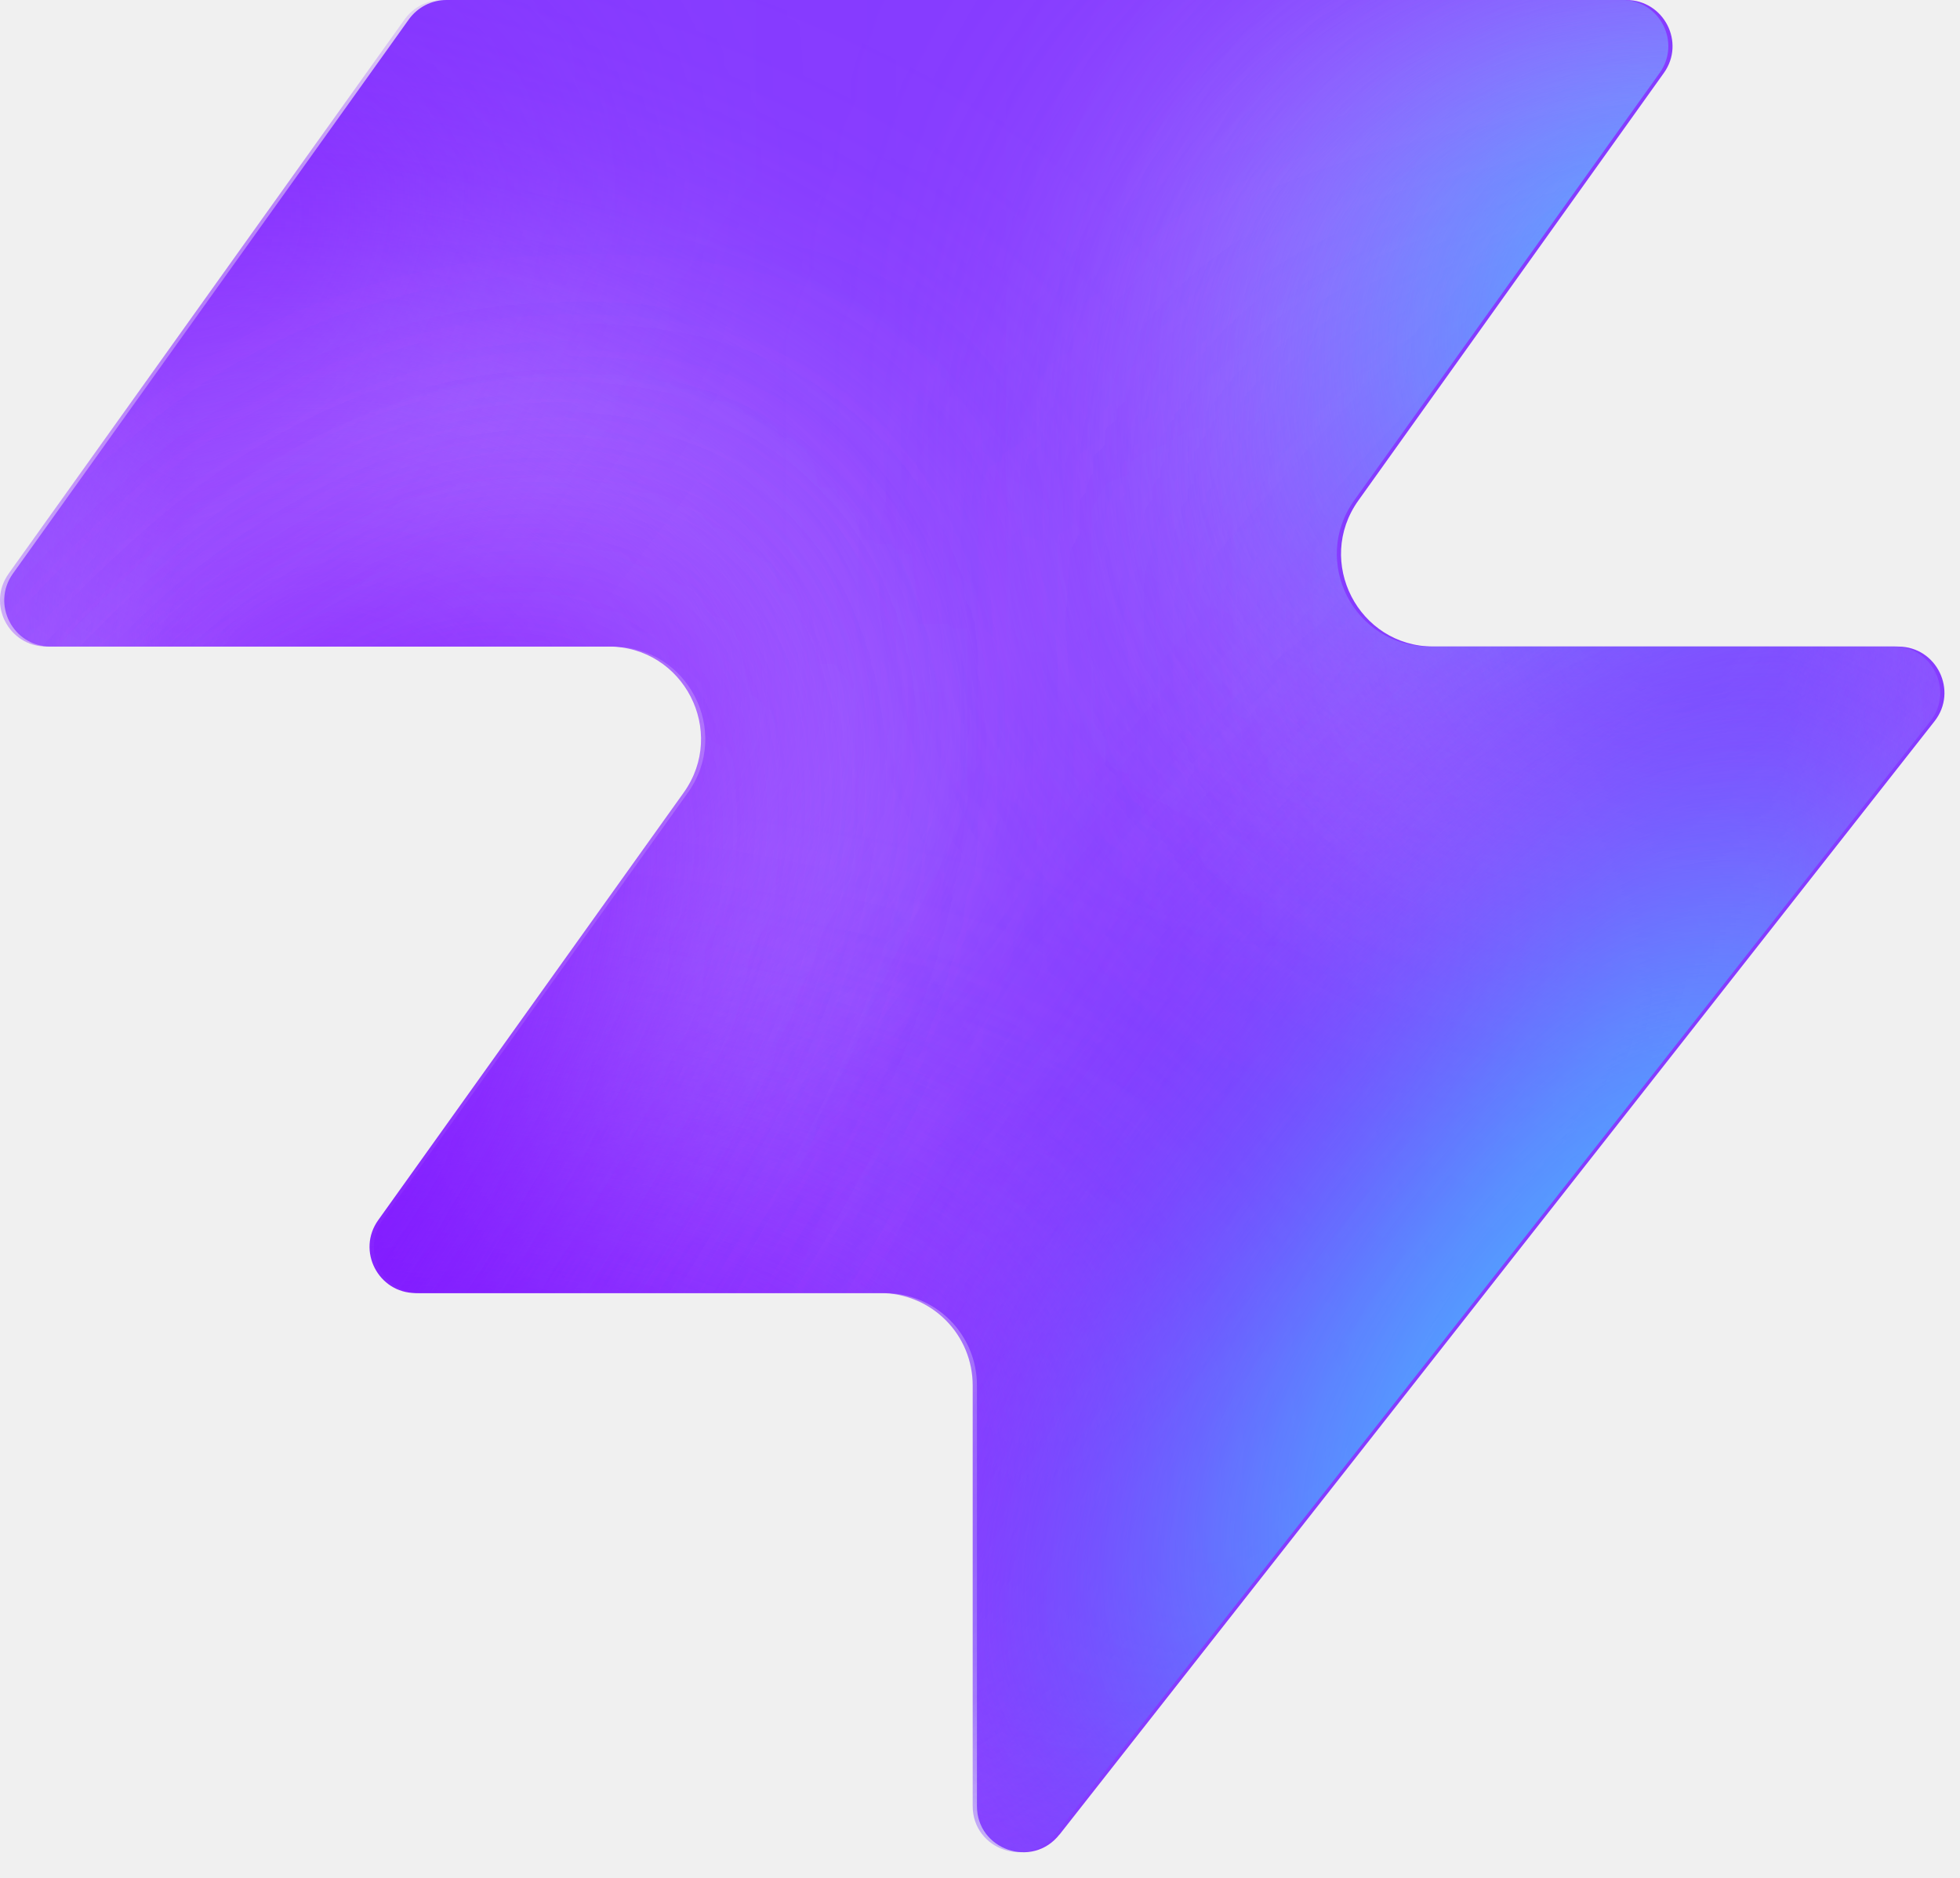
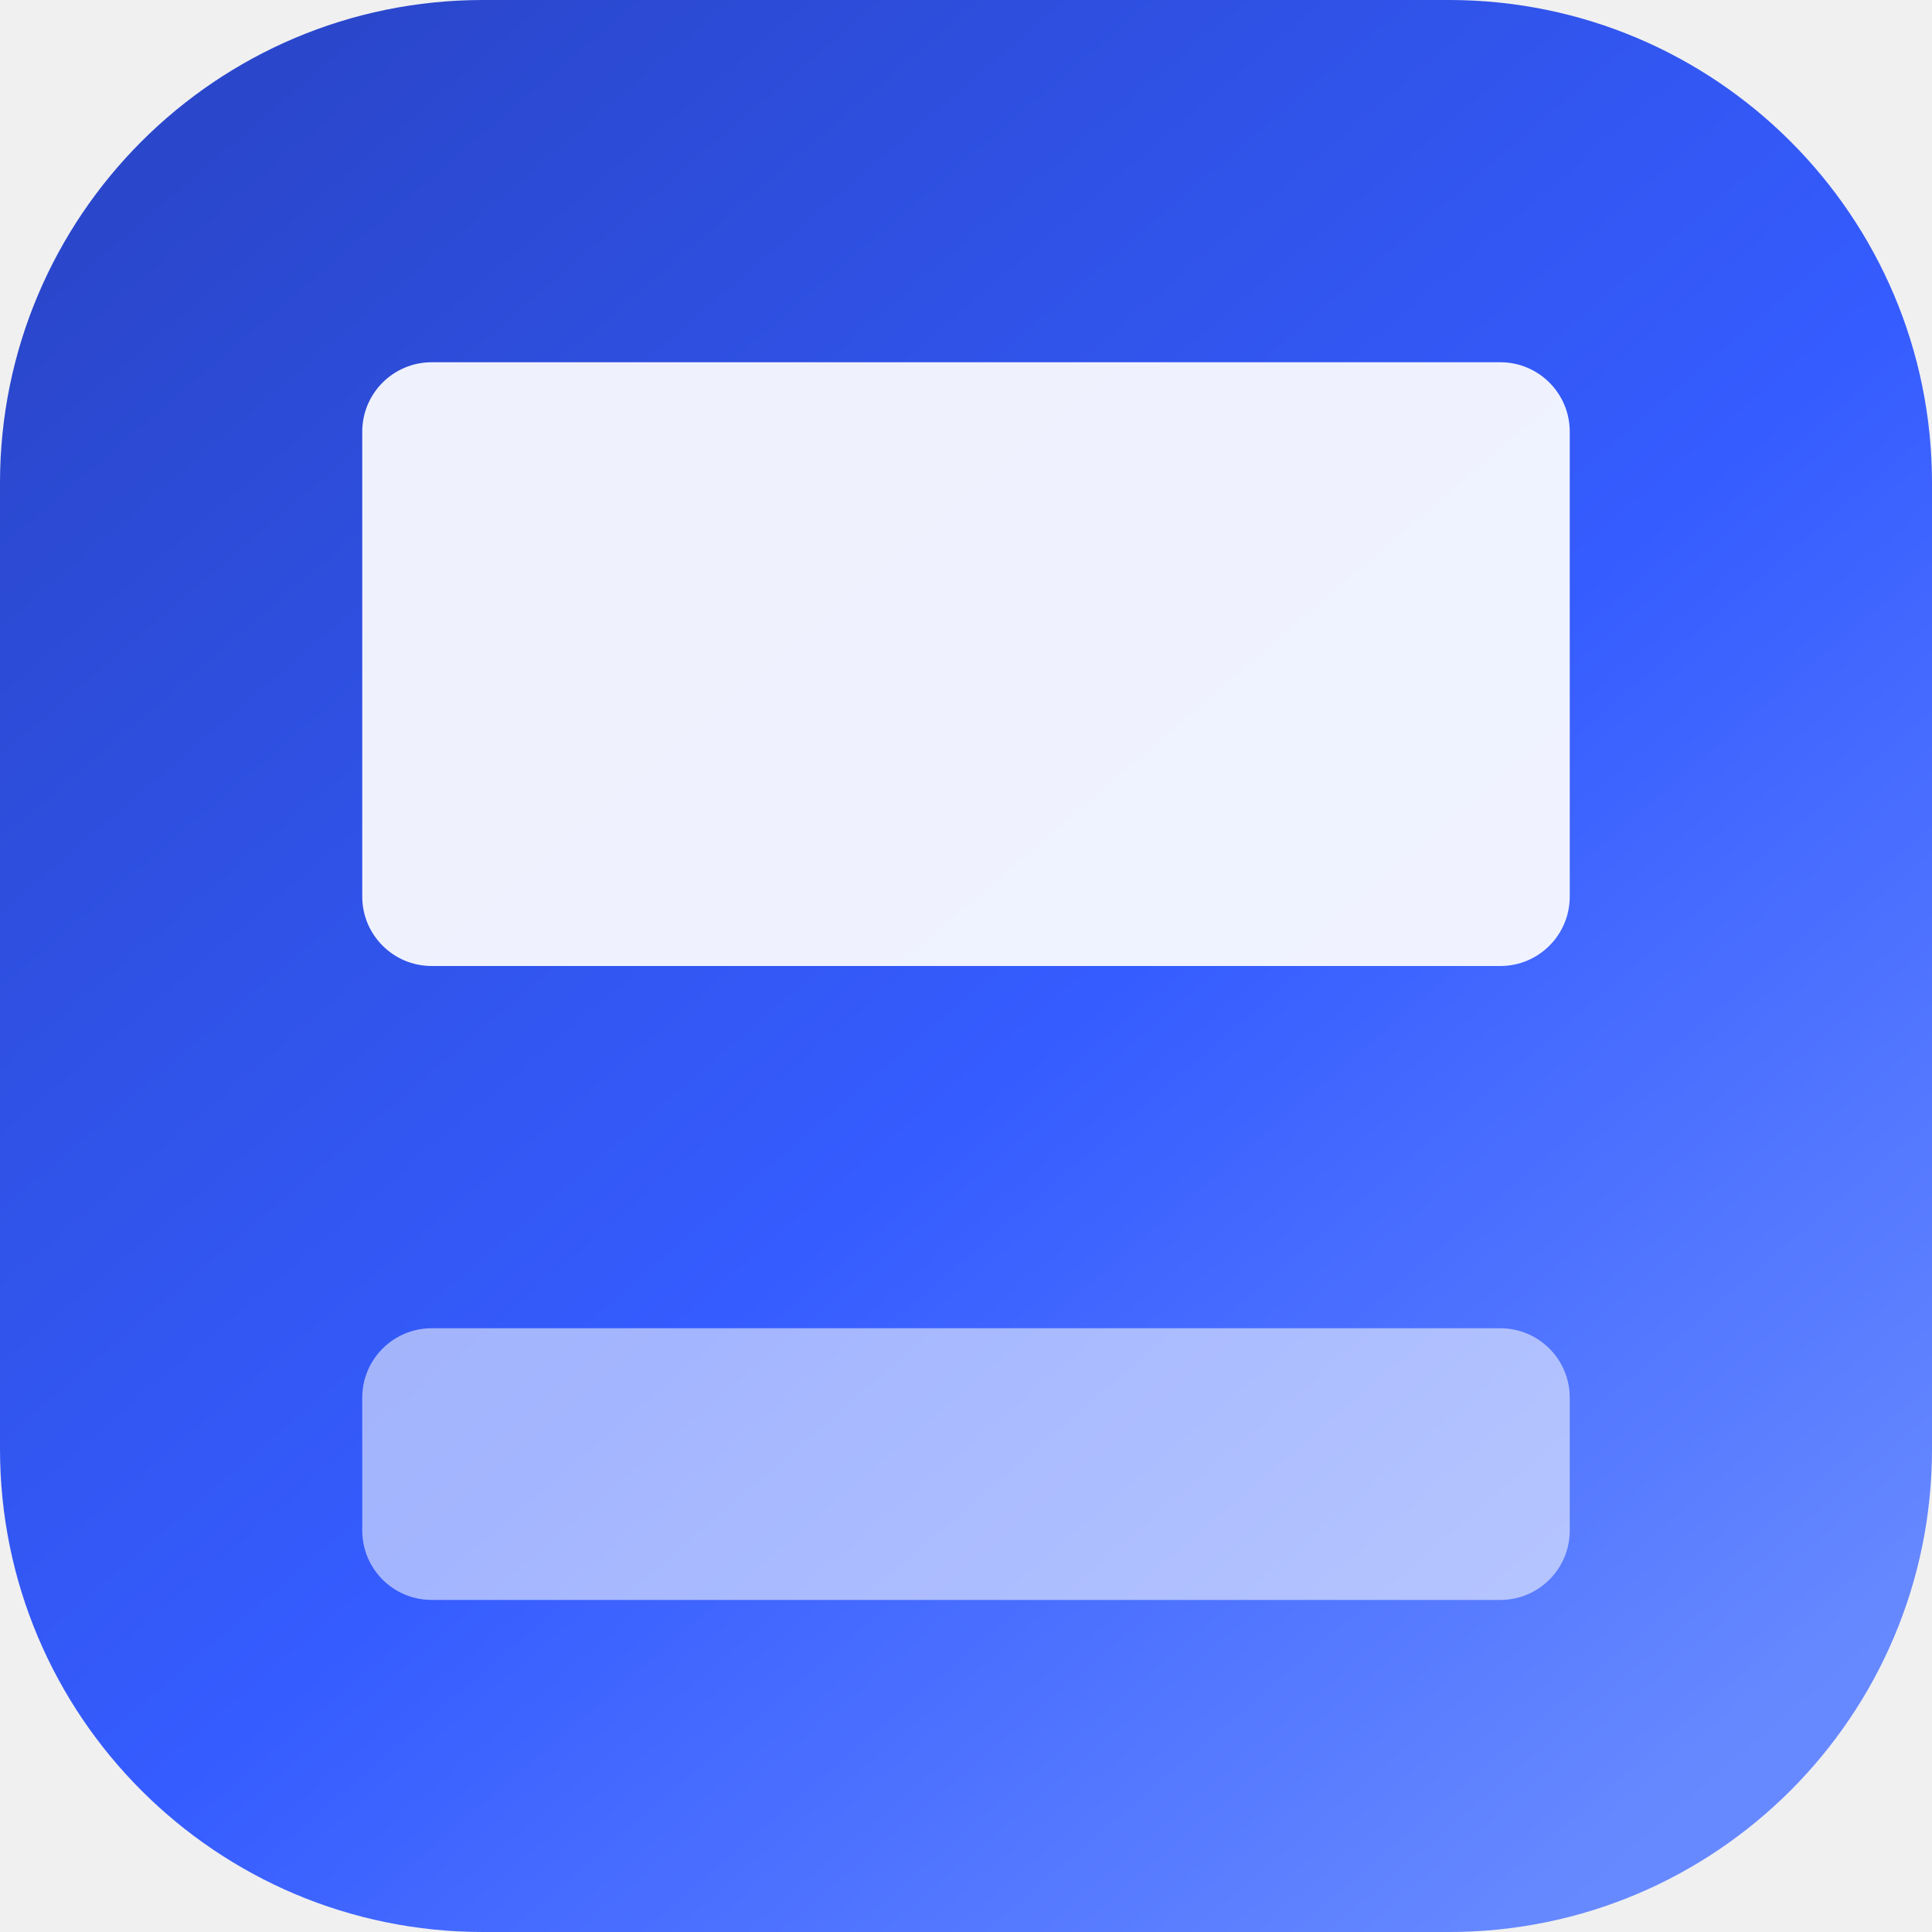
- <svg xmlns="http://www.w3.org/2000/svg" width="48" height="46" fill="none" viewBox="0 0 48 46">
-   <path fill="#863bff" d="M25.946 44.938c-.664.845-2.021.375-2.021-.698V33.937a2.26 2.26 0 0 0-2.262-2.262H10.287c-.92 0-1.456-1.04-.92-1.788l7.48-10.471c1.07-1.497 0-3.578-1.842-3.578H1.237c-.92 0-1.456-1.04-.92-1.788L10.013.474c.214-.297.556-.474.92-.474h28.894c.92 0 1.456 1.04.92 1.788l-7.48 10.471c-1.07 1.498 0 3.579 1.842 3.579h11.377c.943 0 1.473 1.088.89 1.83L25.947 44.94z" style="fill:#863bff;fill:color(display-p3 .525 .23 1);fill-opacity:1" />
-   <mask id="a" width="48" height="46" x="0" y="0" maskUnits="userSpaceOnUse" style="mask-type:alpha">
-     <path fill="#000" d="M25.842 44.938c-.664.844-2.021.375-2.021-.698V33.937a2.26 2.26 0 0 0-2.262-2.262H10.183c-.92 0-1.456-1.04-.92-1.788l7.48-10.471c1.07-1.498 0-3.579-1.842-3.579H1.133c-.92 0-1.456-1.04-.92-1.787L9.91.473c.214-.297.556-.474.92-.474h28.894c.92 0 1.456 1.04.92 1.788l-7.48 10.471c-1.07 1.498 0 3.578 1.842 3.578h11.377c.943 0 1.473 1.088.89 1.832L25.843 44.94z" style="fill:#000;fill-opacity:1" />
-   </mask>
-   <g mask="url(#a)">
-     <g filter="url(#b)">
-       <ellipse cx="5.508" cy="14.704" fill="#ede6ff" rx="5.508" ry="14.704" style="fill:#ede6ff;fill:color(display-p3 .927 .903 1);fill-opacity:1" transform="matrix(.00324 1 1 -.00324 -4.47 31.516)" />
-     </g>
-     <g filter="url(#c)">
-       <ellipse cx="10.399" cy="29.851" fill="#ede6ff" rx="10.399" ry="29.851" style="fill:#ede6ff;fill:color(display-p3 .927 .903 1);fill-opacity:1" transform="matrix(.00324 1 1 -.00324 -39.328 7.883)" />
-     </g>
-     <g filter="url(#d)">
-       <ellipse cx="5.508" cy="30.487" fill="#7e14ff" rx="5.508" ry="30.487" style="fill:#7e14ff;fill:color(display-p3 .492 .077 1);fill-opacity:1" transform="rotate(89.814 -25.913 -14.639)scale(1 -1)" />
-     </g>
-     <g filter="url(#e)">
-       <ellipse cx="5.508" cy="30.599" fill="#7e14ff" rx="5.508" ry="30.599" style="fill:#7e14ff;fill:color(display-p3 .492 .077 1);fill-opacity:1" transform="rotate(89.814 -32.644 -3.334)scale(1 -1)" />
-     </g>
-     <g filter="url(#f)">
-       <ellipse cx="5.508" cy="30.599" fill="#7e14ff" rx="5.508" ry="30.599" style="fill:#7e14ff;fill:color(display-p3 .492 .077 1);fill-opacity:1" transform="matrix(.00324 1 1 -.00324 -34.34 30.47)" />
-     </g>
-     <g filter="url(#g)">
-       <ellipse cx="14.072" cy="22.078" fill="#ede6ff" rx="14.072" ry="22.078" style="fill:#ede6ff;fill:color(display-p3 .927 .903 1);fill-opacity:1" transform="rotate(93.35 24.506 48.493)scale(-1 1)" />
-     </g>
-     <g filter="url(#h)">
-       <ellipse cx="3.47" cy="21.501" fill="#7e14ff" rx="3.47" ry="21.501" style="fill:#7e14ff;fill:color(display-p3 .492 .077 1);fill-opacity:1" transform="rotate(89.009 28.708 47.59)scale(-1 1)" />
-     </g>
-     <g filter="url(#i)">
-       <ellipse cx="3.47" cy="21.501" fill="#7e14ff" rx="3.47" ry="21.501" style="fill:#7e14ff;fill:color(display-p3 .492 .077 1);fill-opacity:1" transform="rotate(89.009 28.708 47.59)scale(-1 1)" />
-     </g>
-     <g filter="url(#j)">
-       <ellipse cx=".387" cy="8.972" fill="#7e14ff" rx="4.407" ry="29.108" style="fill:#7e14ff;fill:color(display-p3 .492 .077 1);fill-opacity:1" transform="rotate(39.51 .387 8.972)" />
-     </g>
-     <g filter="url(#k)">
-       <ellipse cx="47.523" cy="-6.092" fill="#7e14ff" rx="4.407" ry="29.108" style="fill:#7e14ff;fill:color(display-p3 .492 .077 1);fill-opacity:1" transform="rotate(37.892 47.523 -6.092)" />
-     </g>
-     <g filter="url(#l)">
-       <ellipse cx="41.412" cy="6.333" fill="#47bfff" rx="5.971" ry="9.665" style="fill:#47bfff;fill:color(display-p3 .28 .748 1);fill-opacity:1" transform="rotate(37.892 41.412 6.333)" />
-     </g>
-     <g filter="url(#m)">
-       <ellipse cx="-1.879" cy="38.332" fill="#7e14ff" rx="4.407" ry="29.108" style="fill:#7e14ff;fill:color(display-p3 .492 .077 1);fill-opacity:1" transform="rotate(37.892 -1.88 38.332)" />
-     </g>
-     <g filter="url(#n)">
-       <ellipse cx="-1.879" cy="38.332" fill="#7e14ff" rx="4.407" ry="29.108" style="fill:#7e14ff;fill:color(display-p3 .492 .077 1);fill-opacity:1" transform="rotate(37.892 -1.88 38.332)" />
-     </g>
-     <g filter="url(#o)">
-       <ellipse cx="35.651" cy="29.907" fill="#7e14ff" rx="4.407" ry="29.108" style="fill:#7e14ff;fill:color(display-p3 .492 .077 1);fill-opacity:1" transform="rotate(37.892 35.651 29.907)" />
-     </g>
-     <g filter="url(#p)">
-       <ellipse cx="38.418" cy="32.4" fill="#47bfff" rx="5.971" ry="15.297" style="fill:#47bfff;fill:color(display-p3 .28 .748 1);fill-opacity:1" transform="rotate(37.892 38.418 32.4)" />
-     </g>
-   </g>
+ <svg xmlns="http://www.w3.org/2000/svg" viewBox="0 0 32 32" role="img" aria-label="PaperCraft">
  <defs>
-     <filter id="b" width="60.045" height="41.654" x="-19.77" y="16.149" color-interpolation-filters="sRGB" filterUnits="userSpaceOnUse">
-       <feFlood flood-opacity="0" result="BackgroundImageFix" />
-       <feBlend in="SourceGraphic" in2="BackgroundImageFix" result="shape" />
-       <feGaussianBlur result="effect1_foregroundBlur_2002_17158" stdDeviation="7.659" />
-     </filter>
-     <filter id="c" width="90.34" height="51.437" x="-54.613" y="-7.533" color-interpolation-filters="sRGB" filterUnits="userSpaceOnUse">
-       <feFlood flood-opacity="0" result="BackgroundImageFix" />
-       <feBlend in="SourceGraphic" in2="BackgroundImageFix" result="shape" />
-       <feGaussianBlur result="effect1_foregroundBlur_2002_17158" stdDeviation="7.659" />
-     </filter>
-     <filter id="d" width="79.355" height="29.4" x="-49.64" y="2.03" color-interpolation-filters="sRGB" filterUnits="userSpaceOnUse">
-       <feFlood flood-opacity="0" result="BackgroundImageFix" />
-       <feBlend in="SourceGraphic" in2="BackgroundImageFix" result="shape" />
-       <feGaussianBlur result="effect1_foregroundBlur_2002_17158" stdDeviation="4.596" />
-     </filter>
-     <filter id="e" width="79.579" height="29.4" x="-45.045" y="20.029" color-interpolation-filters="sRGB" filterUnits="userSpaceOnUse">
-       <feFlood flood-opacity="0" result="BackgroundImageFix" />
-       <feBlend in="SourceGraphic" in2="BackgroundImageFix" result="shape" />
-       <feGaussianBlur result="effect1_foregroundBlur_2002_17158" stdDeviation="4.596" />
-     </filter>
-     <filter id="f" width="79.579" height="29.4" x="-43.513" y="21.178" color-interpolation-filters="sRGB" filterUnits="userSpaceOnUse">
-       <feFlood flood-opacity="0" result="BackgroundImageFix" />
-       <feBlend in="SourceGraphic" in2="BackgroundImageFix" result="shape" />
-       <feGaussianBlur result="effect1_foregroundBlur_2002_17158" stdDeviation="4.596" />
-     </filter>
-     <filter id="g" width="74.749" height="58.852" x="15.756" y="-17.901" color-interpolation-filters="sRGB" filterUnits="userSpaceOnUse">
-       <feFlood flood-opacity="0" result="BackgroundImageFix" />
-       <feBlend in="SourceGraphic" in2="BackgroundImageFix" result="shape" />
-       <feGaussianBlur result="effect1_foregroundBlur_2002_17158" stdDeviation="7.659" />
-     </filter>
-     <filter id="h" width="61.377" height="25.362" x="23.548" y="2.284" color-interpolation-filters="sRGB" filterUnits="userSpaceOnUse">
-       <feFlood flood-opacity="0" result="BackgroundImageFix" />
-       <feBlend in="SourceGraphic" in2="BackgroundImageFix" result="shape" />
-       <feGaussianBlur result="effect1_foregroundBlur_2002_17158" stdDeviation="4.596" />
-     </filter>
-     <filter id="i" width="61.377" height="25.362" x="23.548" y="2.284" color-interpolation-filters="sRGB" filterUnits="userSpaceOnUse">
-       <feFlood flood-opacity="0" result="BackgroundImageFix" />
-       <feBlend in="SourceGraphic" in2="BackgroundImageFix" result="shape" />
-       <feGaussianBlur result="effect1_foregroundBlur_2002_17158" stdDeviation="4.596" />
-     </filter>
-     <filter id="j" width="56.045" height="63.649" x="-27.636" y="-22.853" color-interpolation-filters="sRGB" filterUnits="userSpaceOnUse">
-       <feFlood flood-opacity="0" result="BackgroundImageFix" />
-       <feBlend in="SourceGraphic" in2="BackgroundImageFix" result="shape" />
-       <feGaussianBlur result="effect1_foregroundBlur_2002_17158" stdDeviation="4.596" />
-     </filter>
-     <filter id="k" width="54.814" height="64.646" x="20.116" y="-38.415" color-interpolation-filters="sRGB" filterUnits="userSpaceOnUse">
-       <feFlood flood-opacity="0" result="BackgroundImageFix" />
-       <feBlend in="SourceGraphic" in2="BackgroundImageFix" result="shape" />
-       <feGaussianBlur result="effect1_foregroundBlur_2002_17158" stdDeviation="4.596" />
-     </filter>
-     <filter id="l" width="33.541" height="35.313" x="24.641" y="-11.323" color-interpolation-filters="sRGB" filterUnits="userSpaceOnUse">
-       <feFlood flood-opacity="0" result="BackgroundImageFix" />
-       <feBlend in="SourceGraphic" in2="BackgroundImageFix" result="shape" />
-       <feGaussianBlur result="effect1_foregroundBlur_2002_17158" stdDeviation="4.596" />
-     </filter>
-     <filter id="m" width="54.814" height="64.646" x="-29.286" y="6.009" color-interpolation-filters="sRGB" filterUnits="userSpaceOnUse">
-       <feFlood flood-opacity="0" result="BackgroundImageFix" />
-       <feBlend in="SourceGraphic" in2="BackgroundImageFix" result="shape" />
-       <feGaussianBlur result="effect1_foregroundBlur_2002_17158" stdDeviation="4.596" />
-     </filter>
-     <filter id="n" width="54.814" height="64.646" x="-29.286" y="6.009" color-interpolation-filters="sRGB" filterUnits="userSpaceOnUse">
-       <feFlood flood-opacity="0" result="BackgroundImageFix" />
-       <feBlend in="SourceGraphic" in2="BackgroundImageFix" result="shape" />
-       <feGaussianBlur result="effect1_foregroundBlur_2002_17158" stdDeviation="4.596" />
-     </filter>
-     <filter id="o" width="54.814" height="64.646" x="8.244" y="-2.416" color-interpolation-filters="sRGB" filterUnits="userSpaceOnUse">
-       <feFlood flood-opacity="0" result="BackgroundImageFix" />
-       <feBlend in="SourceGraphic" in2="BackgroundImageFix" result="shape" />
-       <feGaussianBlur result="effect1_foregroundBlur_2002_17158" stdDeviation="4.596" />
-     </filter>
-     <filter id="p" width="39.409" height="43.623" x="18.713" y="10.588" color-interpolation-filters="sRGB" filterUnits="userSpaceOnUse">
-       <feFlood flood-opacity="0" result="BackgroundImageFix" />
-       <feBlend in="SourceGraphic" in2="BackgroundImageFix" result="shape" />
-       <feGaussianBlur result="effect1_foregroundBlur_2002_17158" stdDeviation="4.596" />
-     </filter>
+     <linearGradient id="pc-mark-bg" x1="4" y1="2" x2="28" y2="30" gradientUnits="userSpaceOnUse">
+       <stop offset="0%" stop-color="#2a47cc" />
+       <stop offset="55%" stop-color="#355cff" />
+       <stop offset="100%" stop-color="#6789ff" />
+     </linearGradient>
  </defs>
+   <rect width="32" height="32" rx="8" fill="url(#pc-mark-bg)" />
+   <rect x="6" y="6" width="20" height="10" rx="1.15" fill="#fff" fill-opacity="0.92" />
+   <rect x="6" y="22" width="20" height="4.5" rx="1.15" fill="#fff" fill-opacity="0.55" />
</svg>
